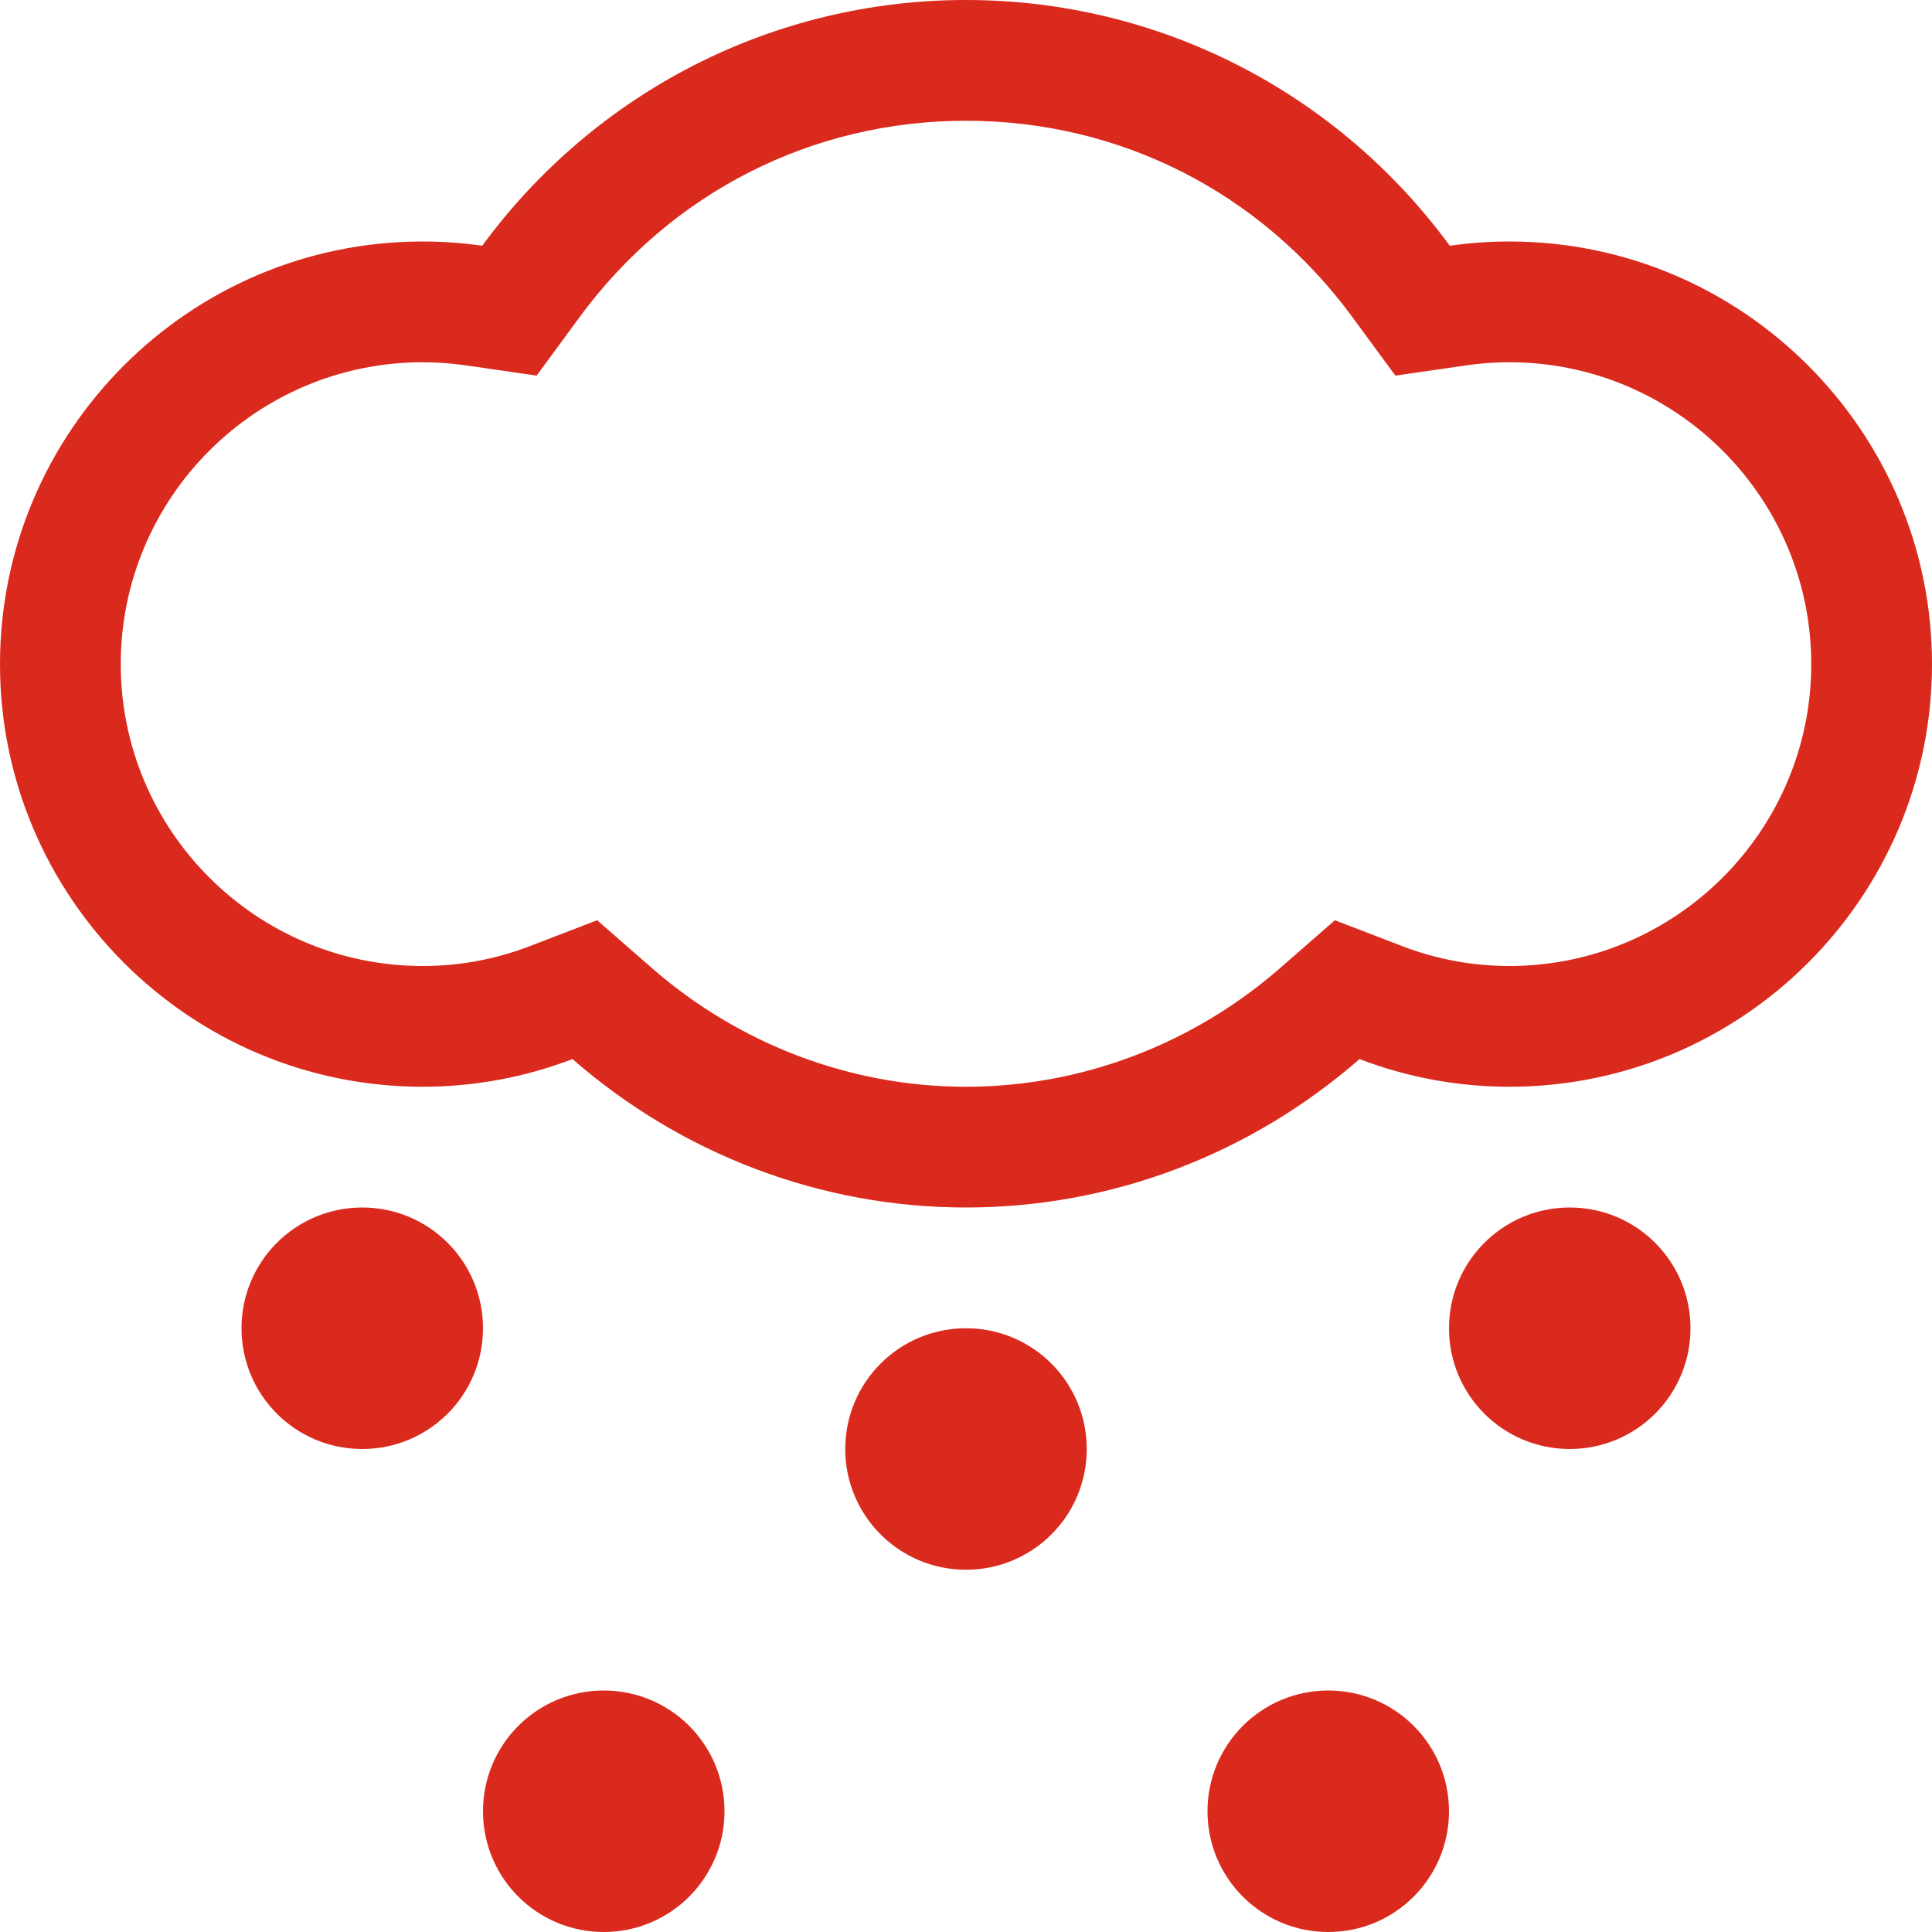
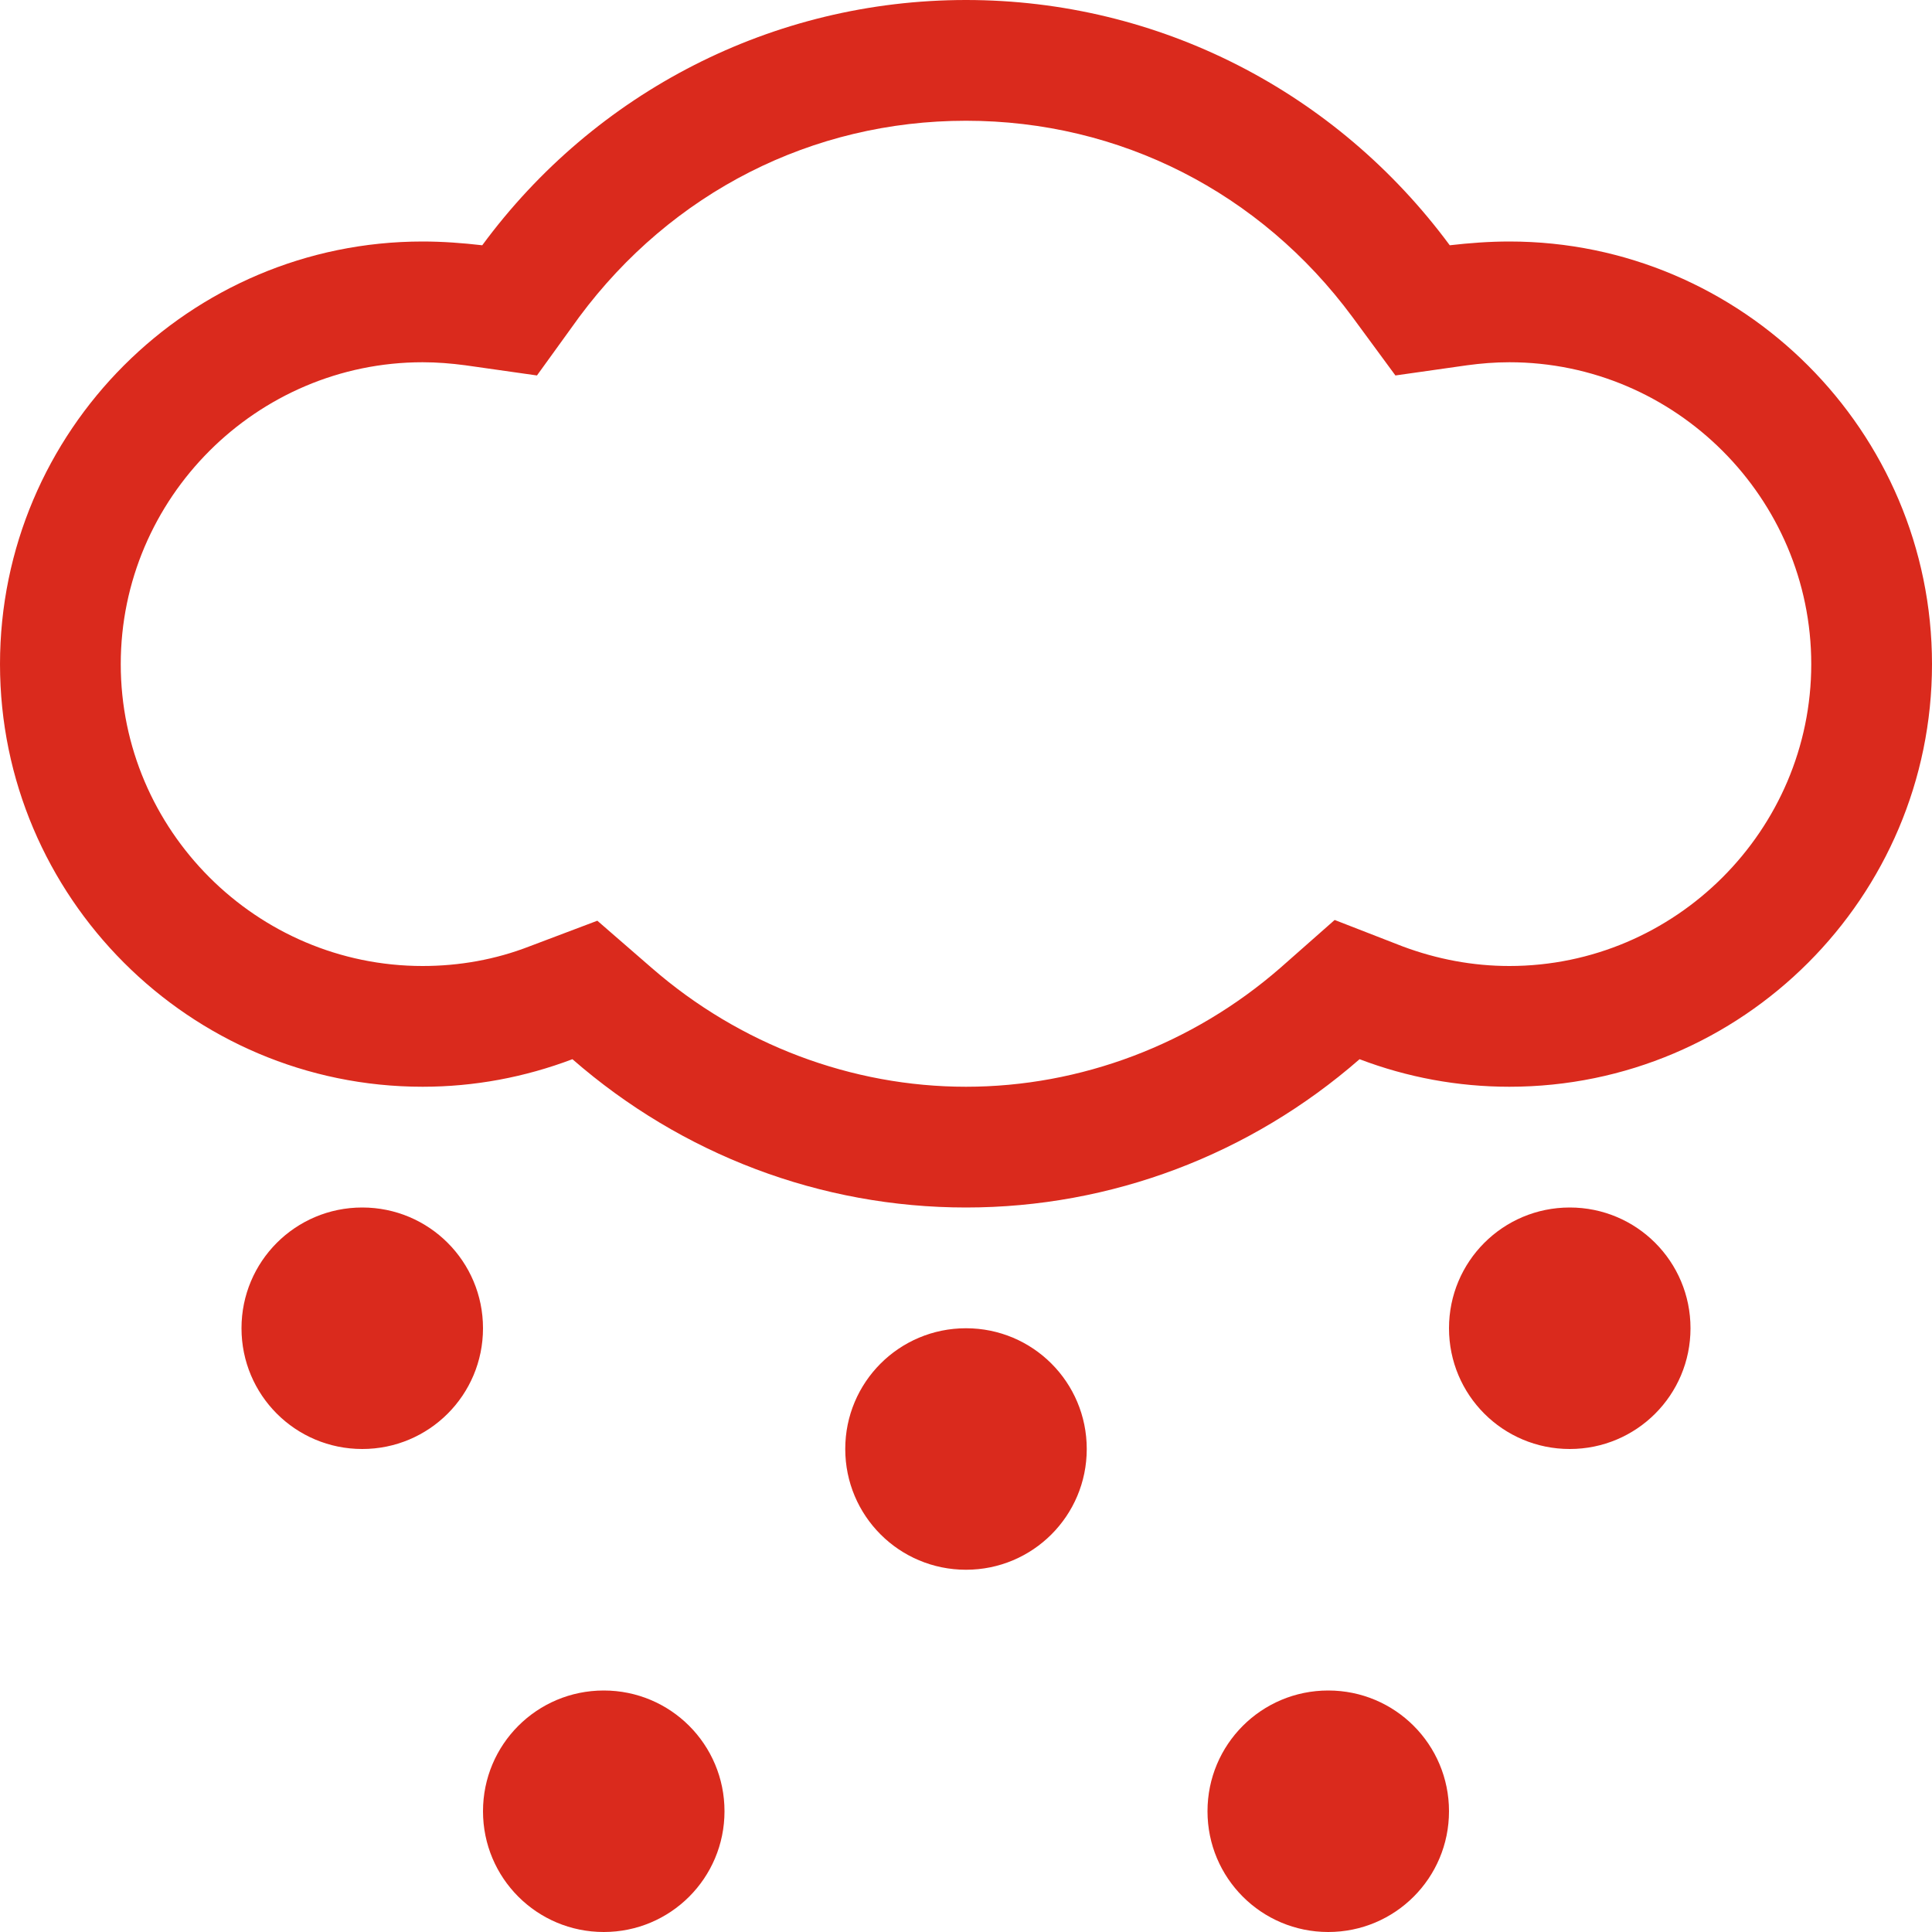
- <svg xmlns="http://www.w3.org/2000/svg" version="1.1" id="Layer_1" x="0px" y="0px" width="512px" height="512px" viewBox="0 0 512 512" enable-background="new 0 0 512 512" xml:space="preserve">
-   <path fill="#da2a1d" d="M400,64c-5.312,0-10.562,0.375-15.792,1.125C354.334,24.417,307.188,0,256,0    s-98.312,24.417-128.208,65.125C122.562,64.375,117.312,64,112,64C50.25,64,0,114.25,0,176s50.25,112,112,112    c13.688,0,27.084-2.5,39.709-7.333C180.666,305.917,217.5,320,256,320c38.542,0,75.333-14.083,104.291-39.333    C372.916,285.5,386.312,288,400,288c61.75,0,112-50.25,112-112S461.75,64,400,64z M400,256c-9.709,0-19.209-1.75-28.25-5.208    l-18-6.917l-14.5,12.667C316,276.833,286.438,288,256,288s-60-11.167-83.25-31.458l-14.5-12.667l-18,6.917    c-9,3.458-18.541,5.208-28.25,5.208c-44.125,0-80-35.896-80-80s35.875-80,80-80c3.792,0,7.5,0.271,11.25,0.792l18.958,2.75    l11.354-15.458C177.875,50.979,215.209,32,256,32c40.812,0,78.125,18.958,102.417,52.063l11.375,15.479l18.999-2.75    C392.5,96.271,396.208,96,400,96c44.125,0,80,35.896,80,80S444.125,256,400,256z M96,320c-17.688,0-32,14.312-32,32    s14.312,32,32,32s32-14.312,32-32S113.688,320,96,320z M256,352c-17.688,0-32,14.312-32,32s14.312,32,32,32s32-14.312,32-32    S273.688,352,256,352z M416,320c-17.688,0-32,14.312-32,32s14.312,32,32,32s32-14.312,32-32S433.688,320,416,320z M352,448    c-17.688,0-32,14.312-32,32s14.312,32,32,32s32-14.312,32-32S369.688,448,352,448z M160,448c-17.688,0-32,14.312-32,32    s14.312,32,32,32s32-14.312,32-32S177.688,448,160,448z" />
+ <svg xmlns="http://www.w3.org/2000/svg" viewBox="0 0 512 512">
+   <path fill="#da2a1d" d="M400 64c-5.3 0-10.6.4-15.8 1-30-40.6-77-65-128.2-65s-98.3 24.4-128.2 65c-5.2-.6-10.5-1-15.8-1C50.2 64 0 114.3 0 176s50.3 112 112 112c13.7 0 27-2.5 39.7-7.3C180.7 306 217.5 320 256 320s75.3-14 104.3-39.3c12.6 4.8 26 7.3 39.7 7.3 61.8 0 112-50.3 112-112S461.7 64 400 64zm0 192c-9.7 0-19.2-1.8-28.3-5.2l-18-7-14.4 12.7C316 276.8 286.3 288 256 288s-60-11.2-83.3-31.5L158.3 244l-18 6.8c-9 3.5-18.6 5.2-28.3 5.2-44 0-80-36-80-80s36-80 80-80c3.8 0 7.5.3 11.3.8l19 2.7L153.5 84C178 51 215.2 32 256 32c40.8 0 78 19 102.4 52l11.4 15.5 19-2.7c3.7-.5 7.4-.8 11.2-.8 44 0 80 36 80 80s-36 80-80 80zM96 320c-17.7 0-32 14.3-32 32s14.3 32 32 32 32-14.3 32-32-14.3-32-32-32zm160 32c-17.7 0-32 14.3-32 32s14.3 32 32 32 32-14.3 32-32-14.3-32-32-32zm160-32c-17.7 0-32 14.3-32 32s14.3 32 32 32 32-14.3 32-32-14.3-32-32-32zm-64 128c-17.7 0-32 14.3-32 32s14.3 32 32 32 32-14.3 32-32-14.3-32-32-32zm-192 0c-17.7 0-32 14.3-32 32s14.3 32 32 32 32-14.3 32-32-14.3-32-32-32z" />
</svg>
